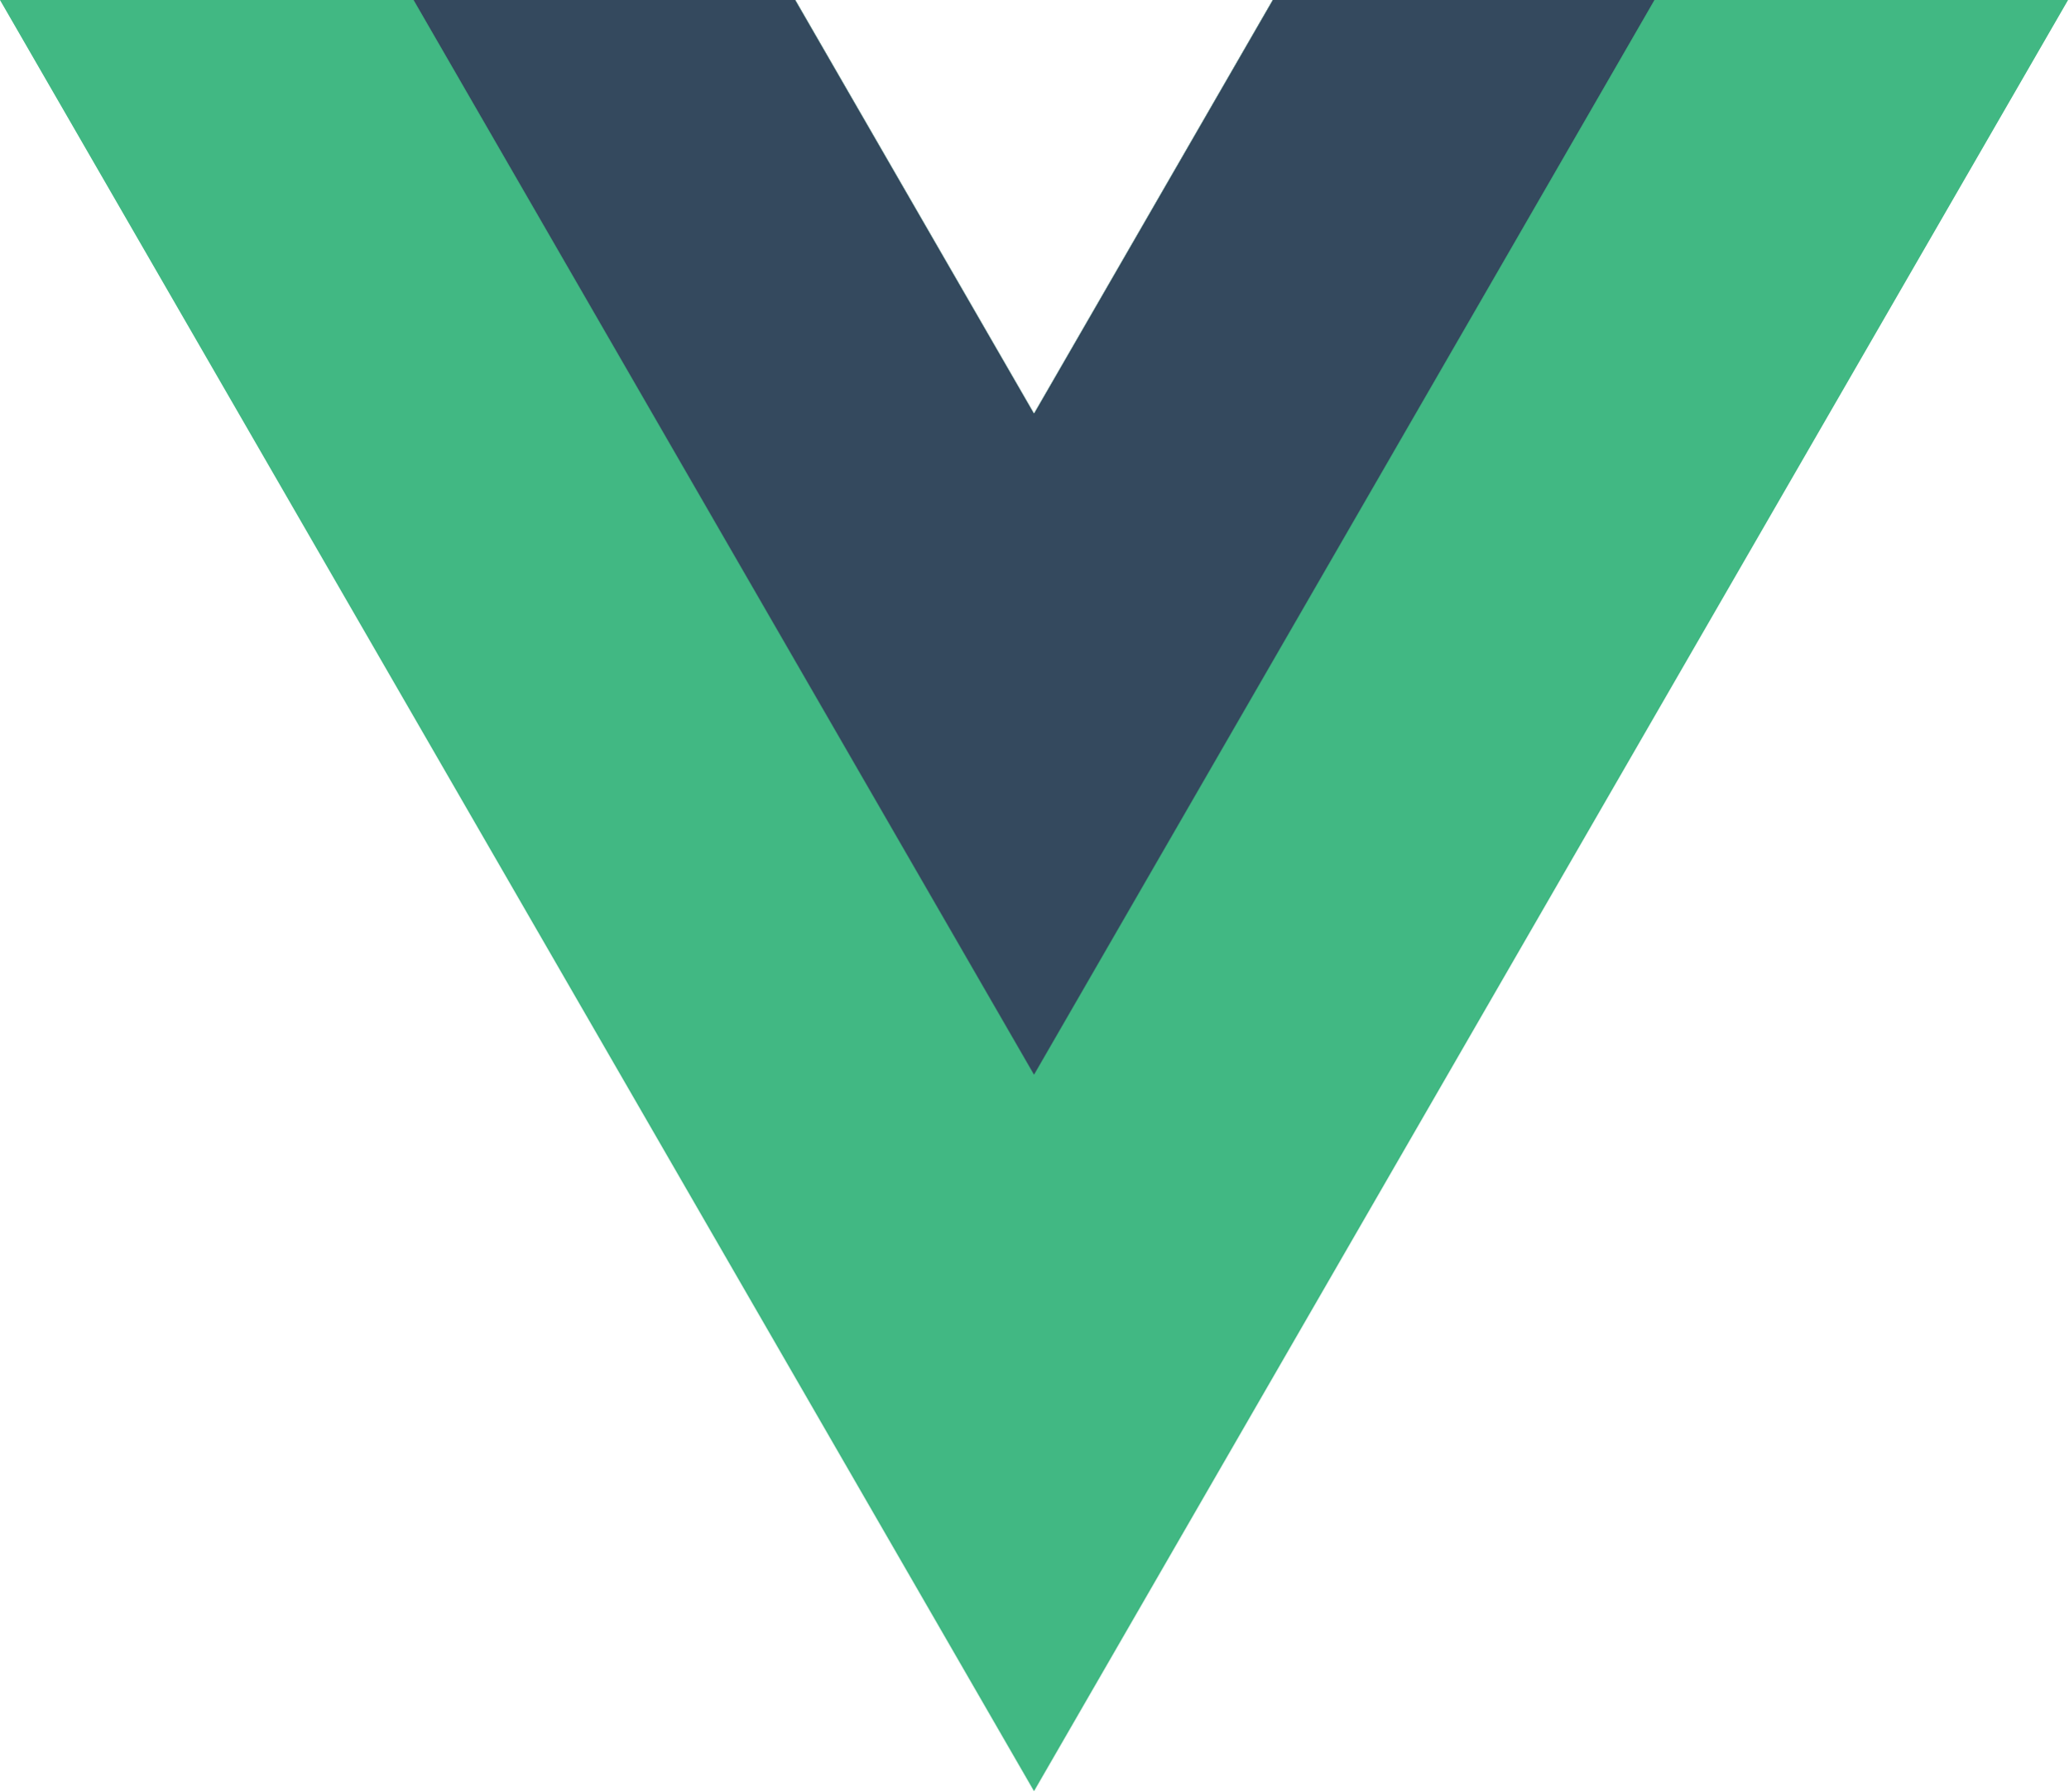
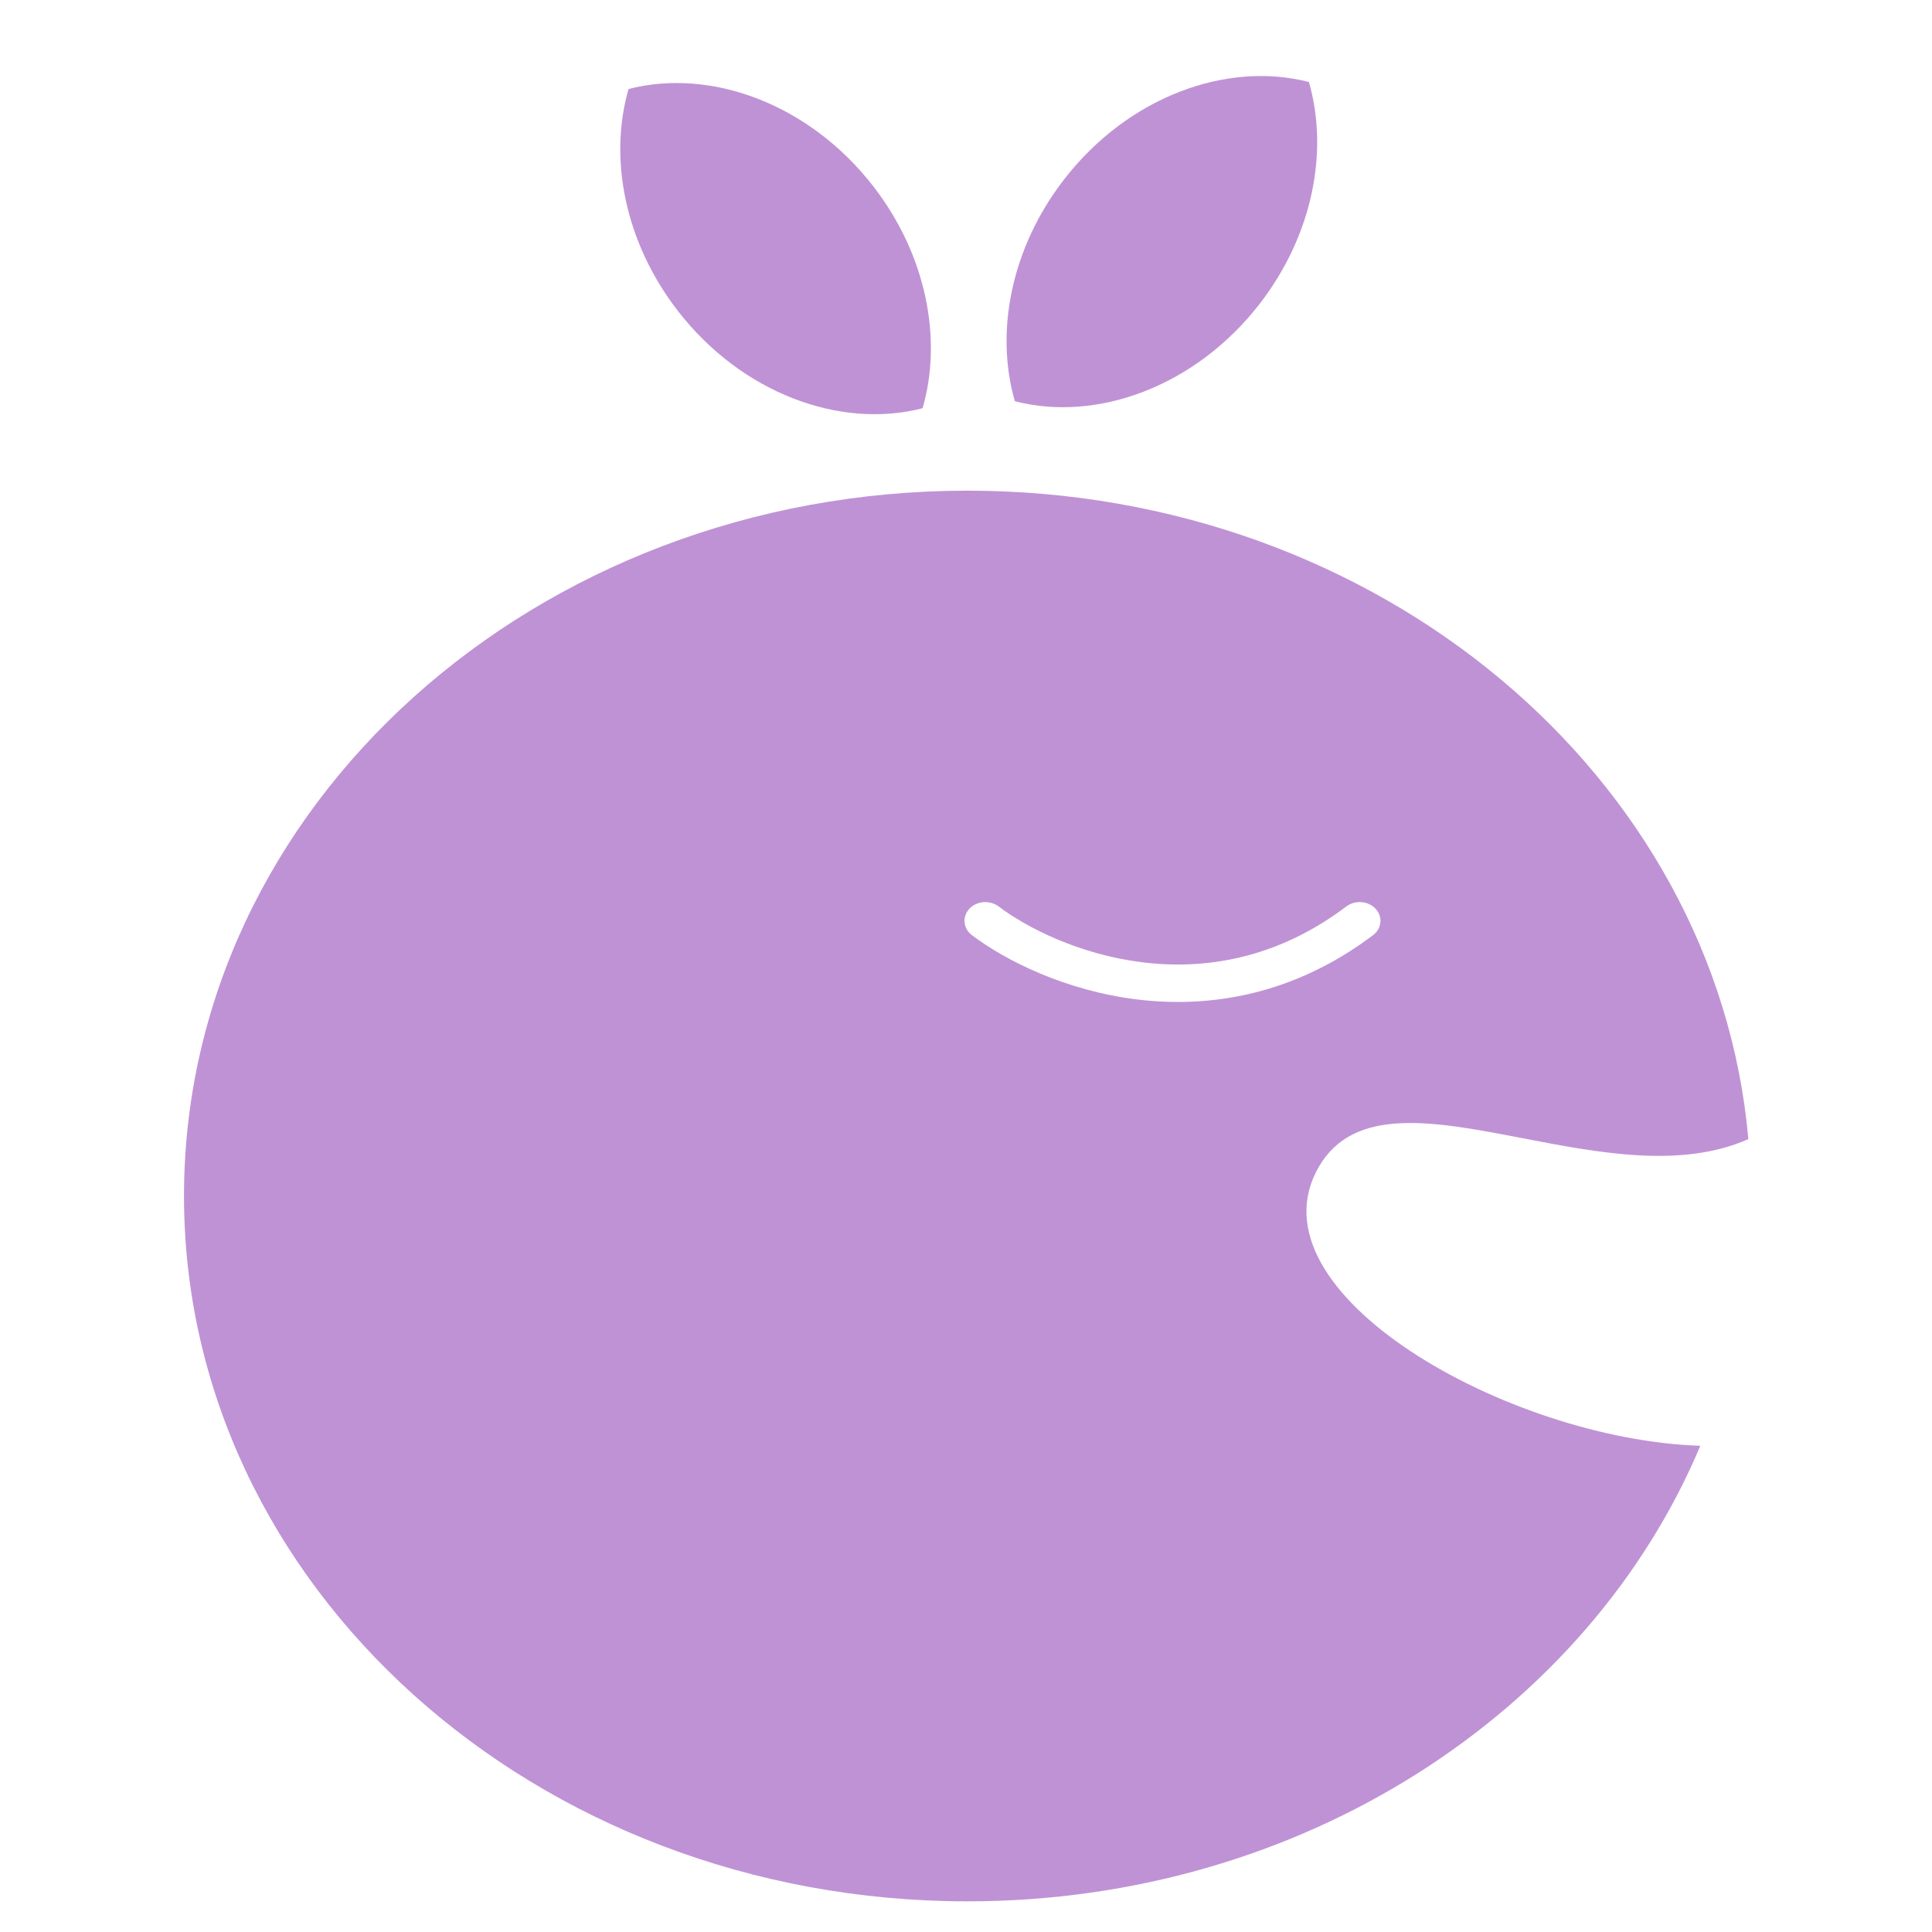
- <svg xmlns="http://www.w3.org/2000/svg" viewBox="0 0 261.76 226.69">
-   <path d="M161.096.001l-30.225 52.351L100.647.001H-.005l130.877 226.688L261.749.001z" fill="#41b883" />
-   <path d="M161.096.001l-30.225 52.351L100.647.001H52.346l78.526 136.01L209.398.001z" fill="#34495e" />
+ <svg xmlns="http://www.w3.org/2000/svg" width="640" height="640" viewBox="0 0 640 640" fill="none">
+   <path fill-rule="evenodd" clip-rule="evenodd" d="M504.413 377.059C529.591 381.915 556.958 387.194 579.165 377.342C568.505 257.115 456.757 162.541 320.475 162.541C177.145 162.541 60.953 267.15 60.953 396.192C60.953 525.234 177.145 629.843 320.475 629.843C431.448 629.843 526.153 567.134 563.257 478.929C499.746 476.947 412.945 428.123 436.824 386.619C448.526 366.279 474.973 371.38 504.413 377.059ZM454.837 309.786C457.753 307.585 458.135 303.673 455.69 301.048C453.245 298.422 448.9 298.079 445.984 300.28C422.814 317.77 398.974 321.3 378.481 318.781C357.724 316.231 340.302 307.44 330.818 300.28C327.902 298.079 323.556 298.422 321.111 301.048C318.666 303.673 319.048 307.585 321.964 309.786C333.149 318.23 352.933 328.163 376.617 331.074C400.564 334.016 428.399 329.744 454.837 309.786Z" fill="#BF92D5" />
+   <path fill-rule="evenodd" clip-rule="evenodd" d="M208.216 29.482C235.506 22.442 268.158 34.41 289.318 61.755C306.937 84.525 312.236 112.331 305.628 135.23C278.338 142.27 245.686 130.303 224.526 102.958C206.907 80.188 201.608 52.382 208.216 29.482Z" fill="#BF92D5" />
+   <path fill-rule="evenodd" clip-rule="evenodd" d="M433.592 27.165C406.302 20.125 373.65 32.092 352.49 59.437C334.871 82.207 329.572 110.013 336.18 132.913C363.47 139.952 396.122 127.985 417.282 100.64C434.901 77.87 440.2 50.064 433.592 27.165Z" fill="#BF92D5" />
</svg>
